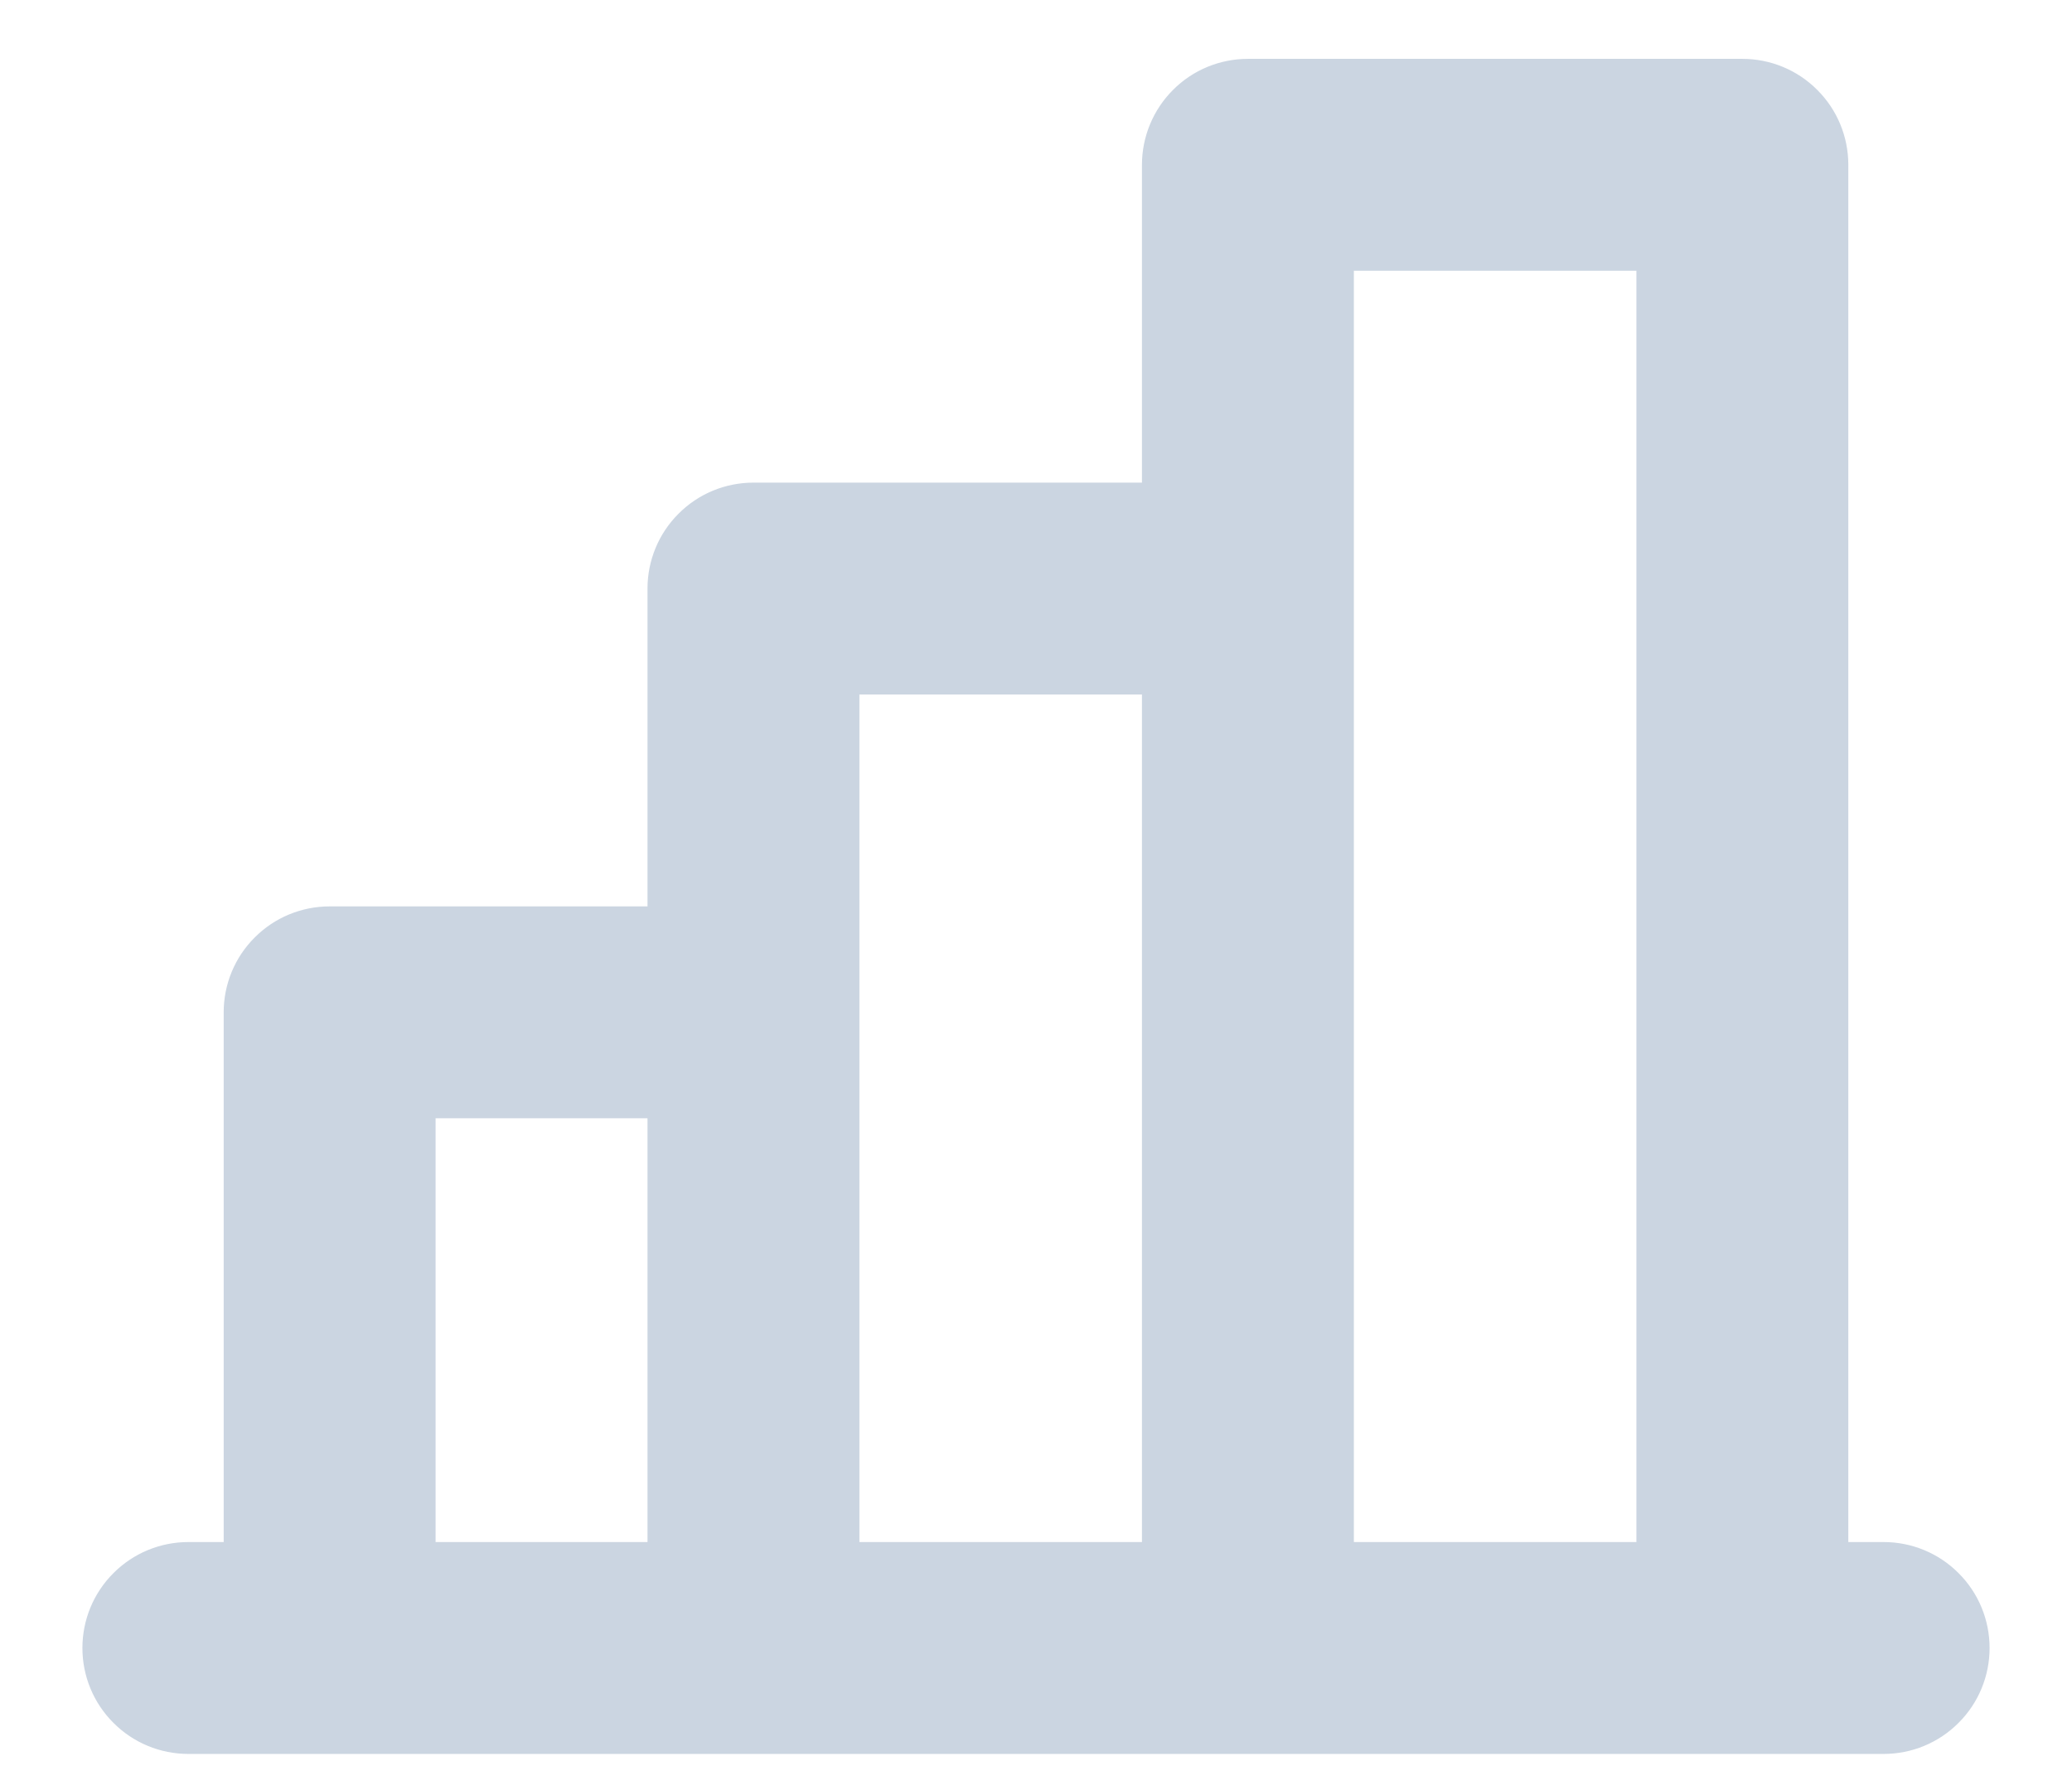
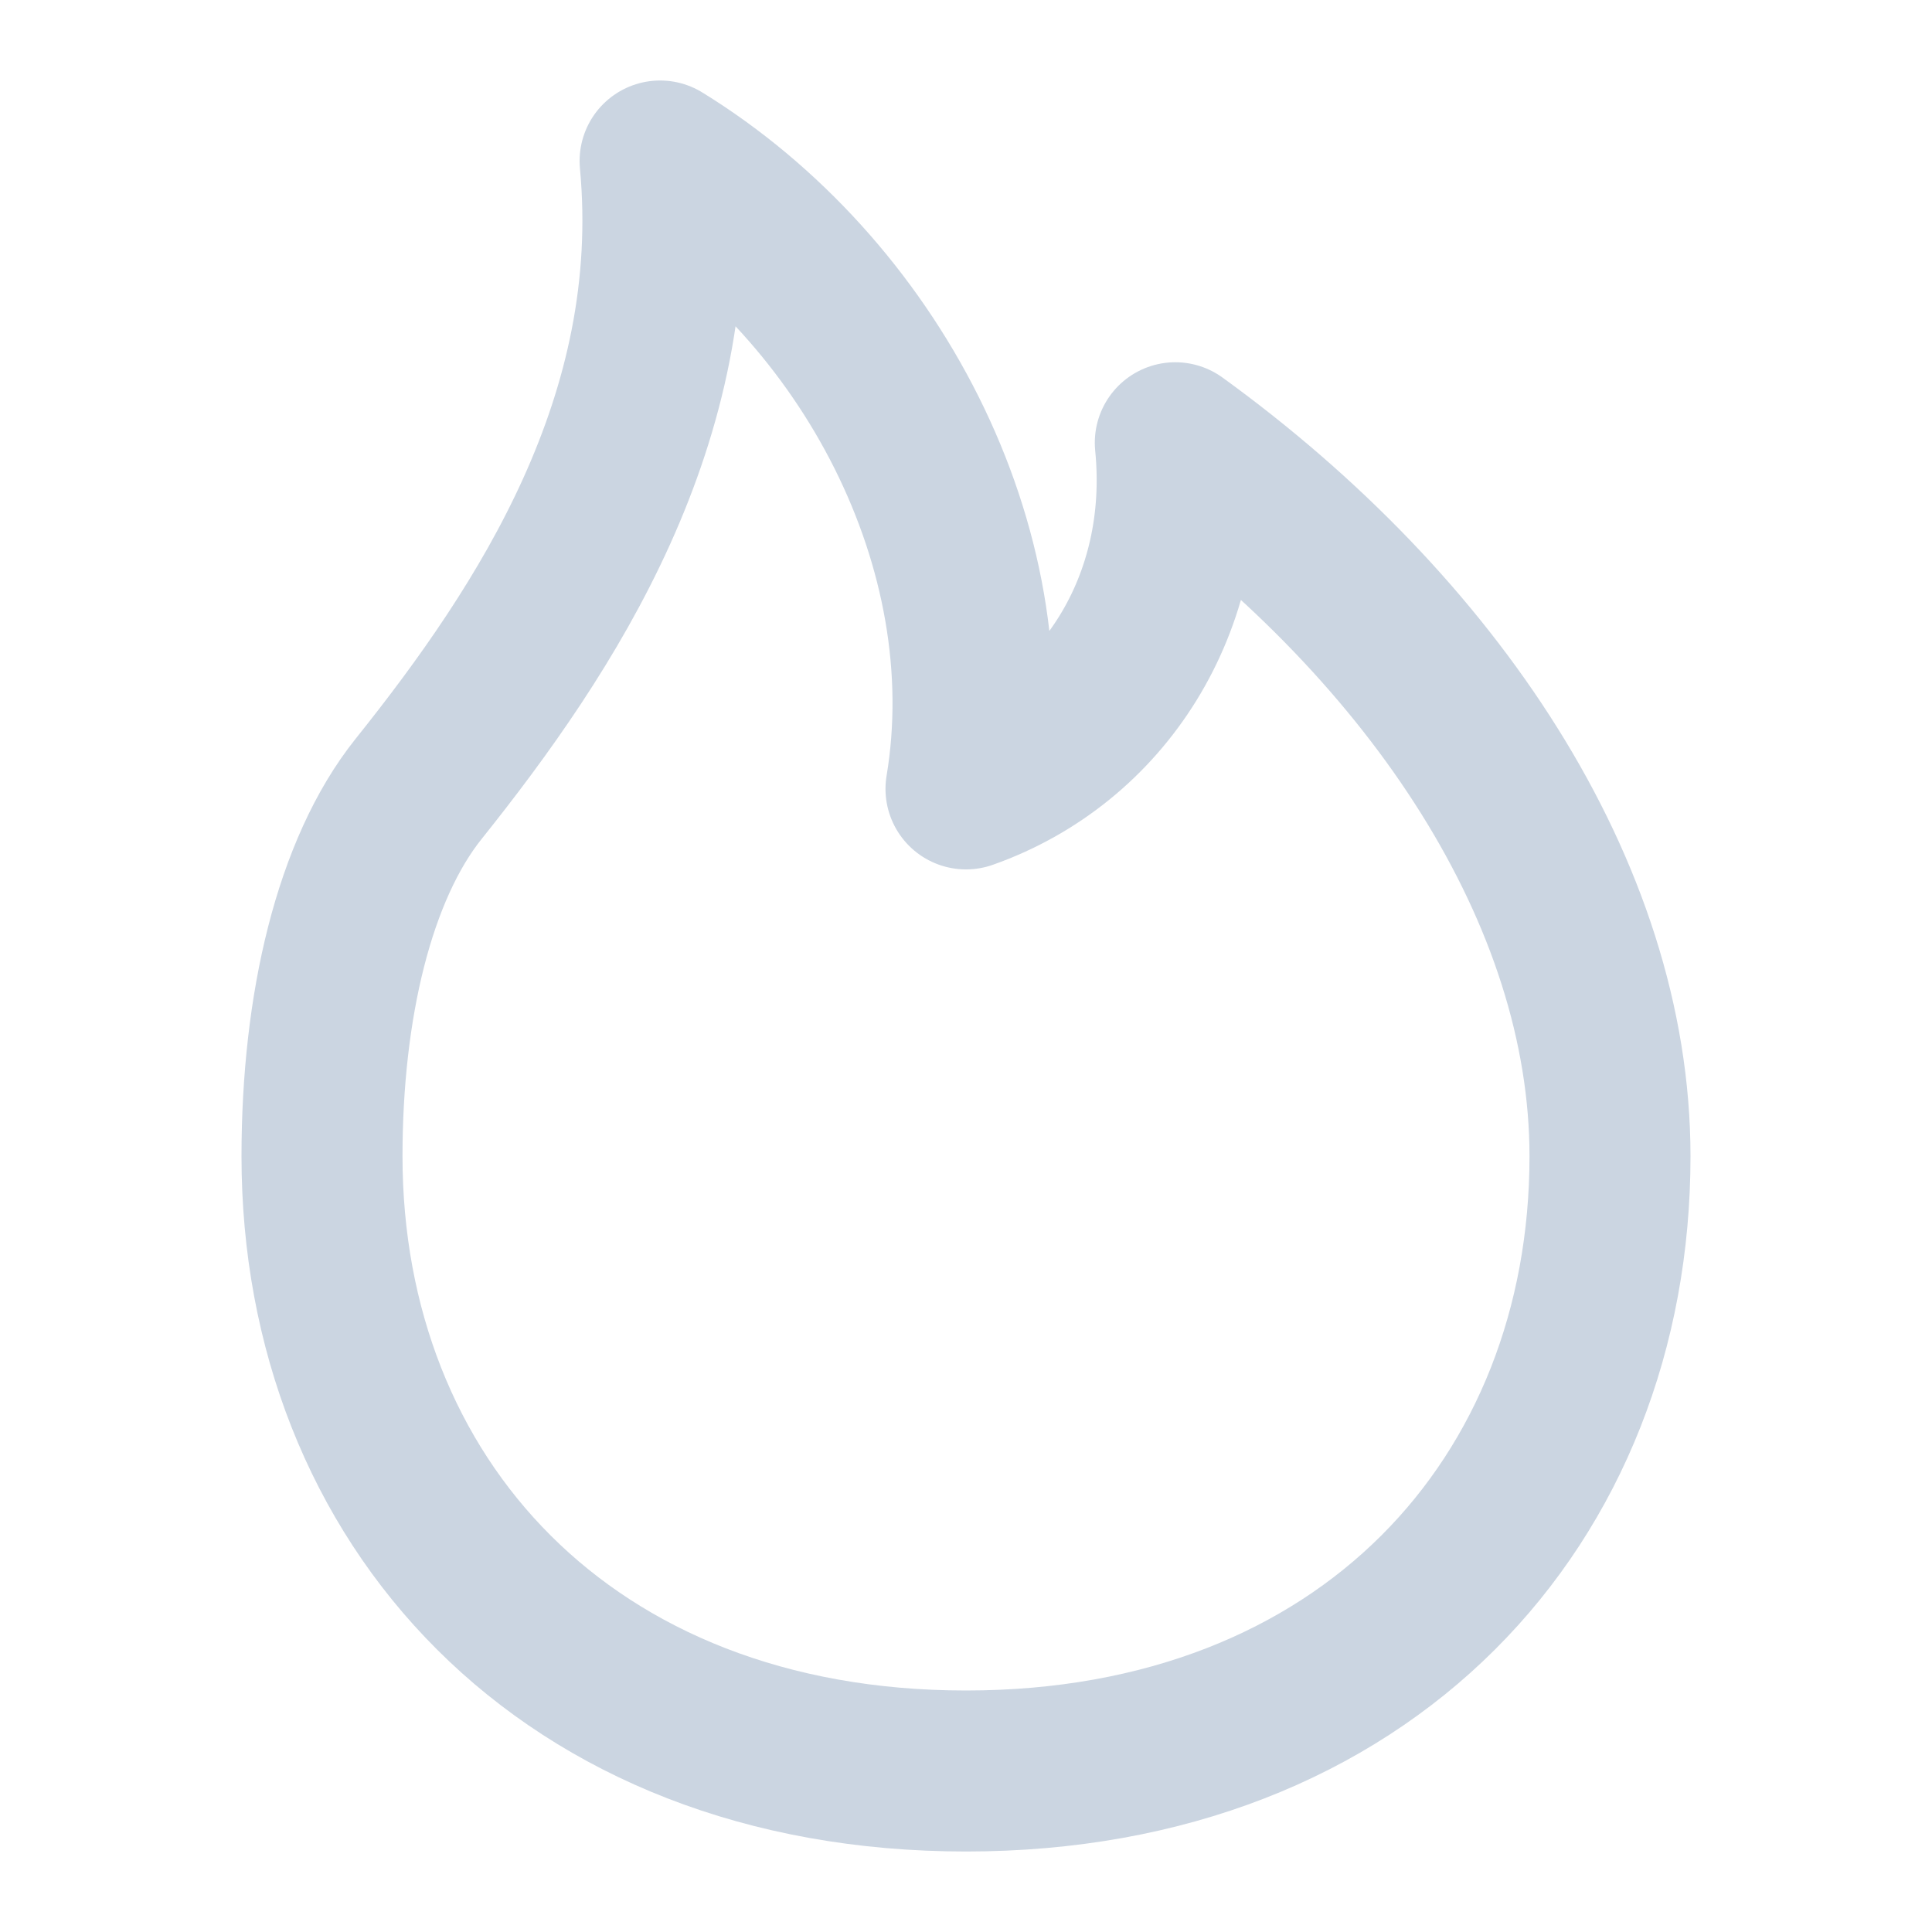
- <svg xmlns="http://www.w3.org/2000/svg" width="22" height="19" viewBox="0 0 22 19" fill="none">
-   <path d="M19.578 16.375V16.422H19.625H20C20.286 16.422 20.56 16.535 20.762 16.738C20.965 16.94 21.078 17.214 21.078 17.5C21.078 17.786 20.965 18.06 20.762 18.262C20.56 18.465 20.286 18.578 20 18.578H2C1.714 18.578 1.44 18.465 1.238 18.262C1.035 18.06 0.922 17.786 0.922 17.5C0.922 17.214 1.035 16.94 1.238 16.738C1.44 16.535 1.714 16.422 2 16.422H2.375H2.422V16.375V10.75C2.422 10.464 2.535 10.19 2.738 9.988C2.94 9.785 3.214 9.672 3.5 9.672H6.875H6.922V9.625V6.25C6.922 5.964 7.035 5.69 7.238 5.488C7.44 5.285 7.714 5.172 8 5.172H12.125H12.172V5.125V1.75C12.172 1.464 12.286 1.19 12.488 0.988C12.69 0.785 12.964 0.672 13.25 0.672H18.5C18.786 0.672 19.06 0.785 19.262 0.988C19.465 1.19 19.578 1.464 19.578 1.75V16.375ZM14.375 2.828H14.328V2.875V16.375V16.422H14.375H17.375H17.422V16.375V2.875V2.828H17.375H14.375ZM9.125 7.328H9.078V7.375V16.375V16.422H9.125H12.125H12.172V16.375V7.375V7.328H12.125H9.125ZM4.625 11.828H4.578V11.875V16.375V16.422H4.625H6.875H6.922V16.375V11.875V11.828H6.875H4.625Z" fill="#CBD5E1" stroke="#CBD5E1" stroke-width="0.094" />
+ <svg xmlns="http://www.w3.org/2000/svg" width="24" height="24" viewBox="0 0 24 24" fill="none">
+   <path d="M12 22C16.971 22 20 18.636 20 14.364C20 11.091 17.8 7.818 14.6 5.5C14.8 7.5 13.7 9.2 12 9.8C12.5 6.8 10.8 3.6 8.2 2C8.5 5.2 6.8 7.8 5.2 9.8C4.4 10.8 4 12.5 4 14.364C4 18.636 7.029 22 12 22Z" stroke="#CBD5E1" stroke-width="2" stroke-linecap="round" stroke-linejoin="round" />
</svg>
